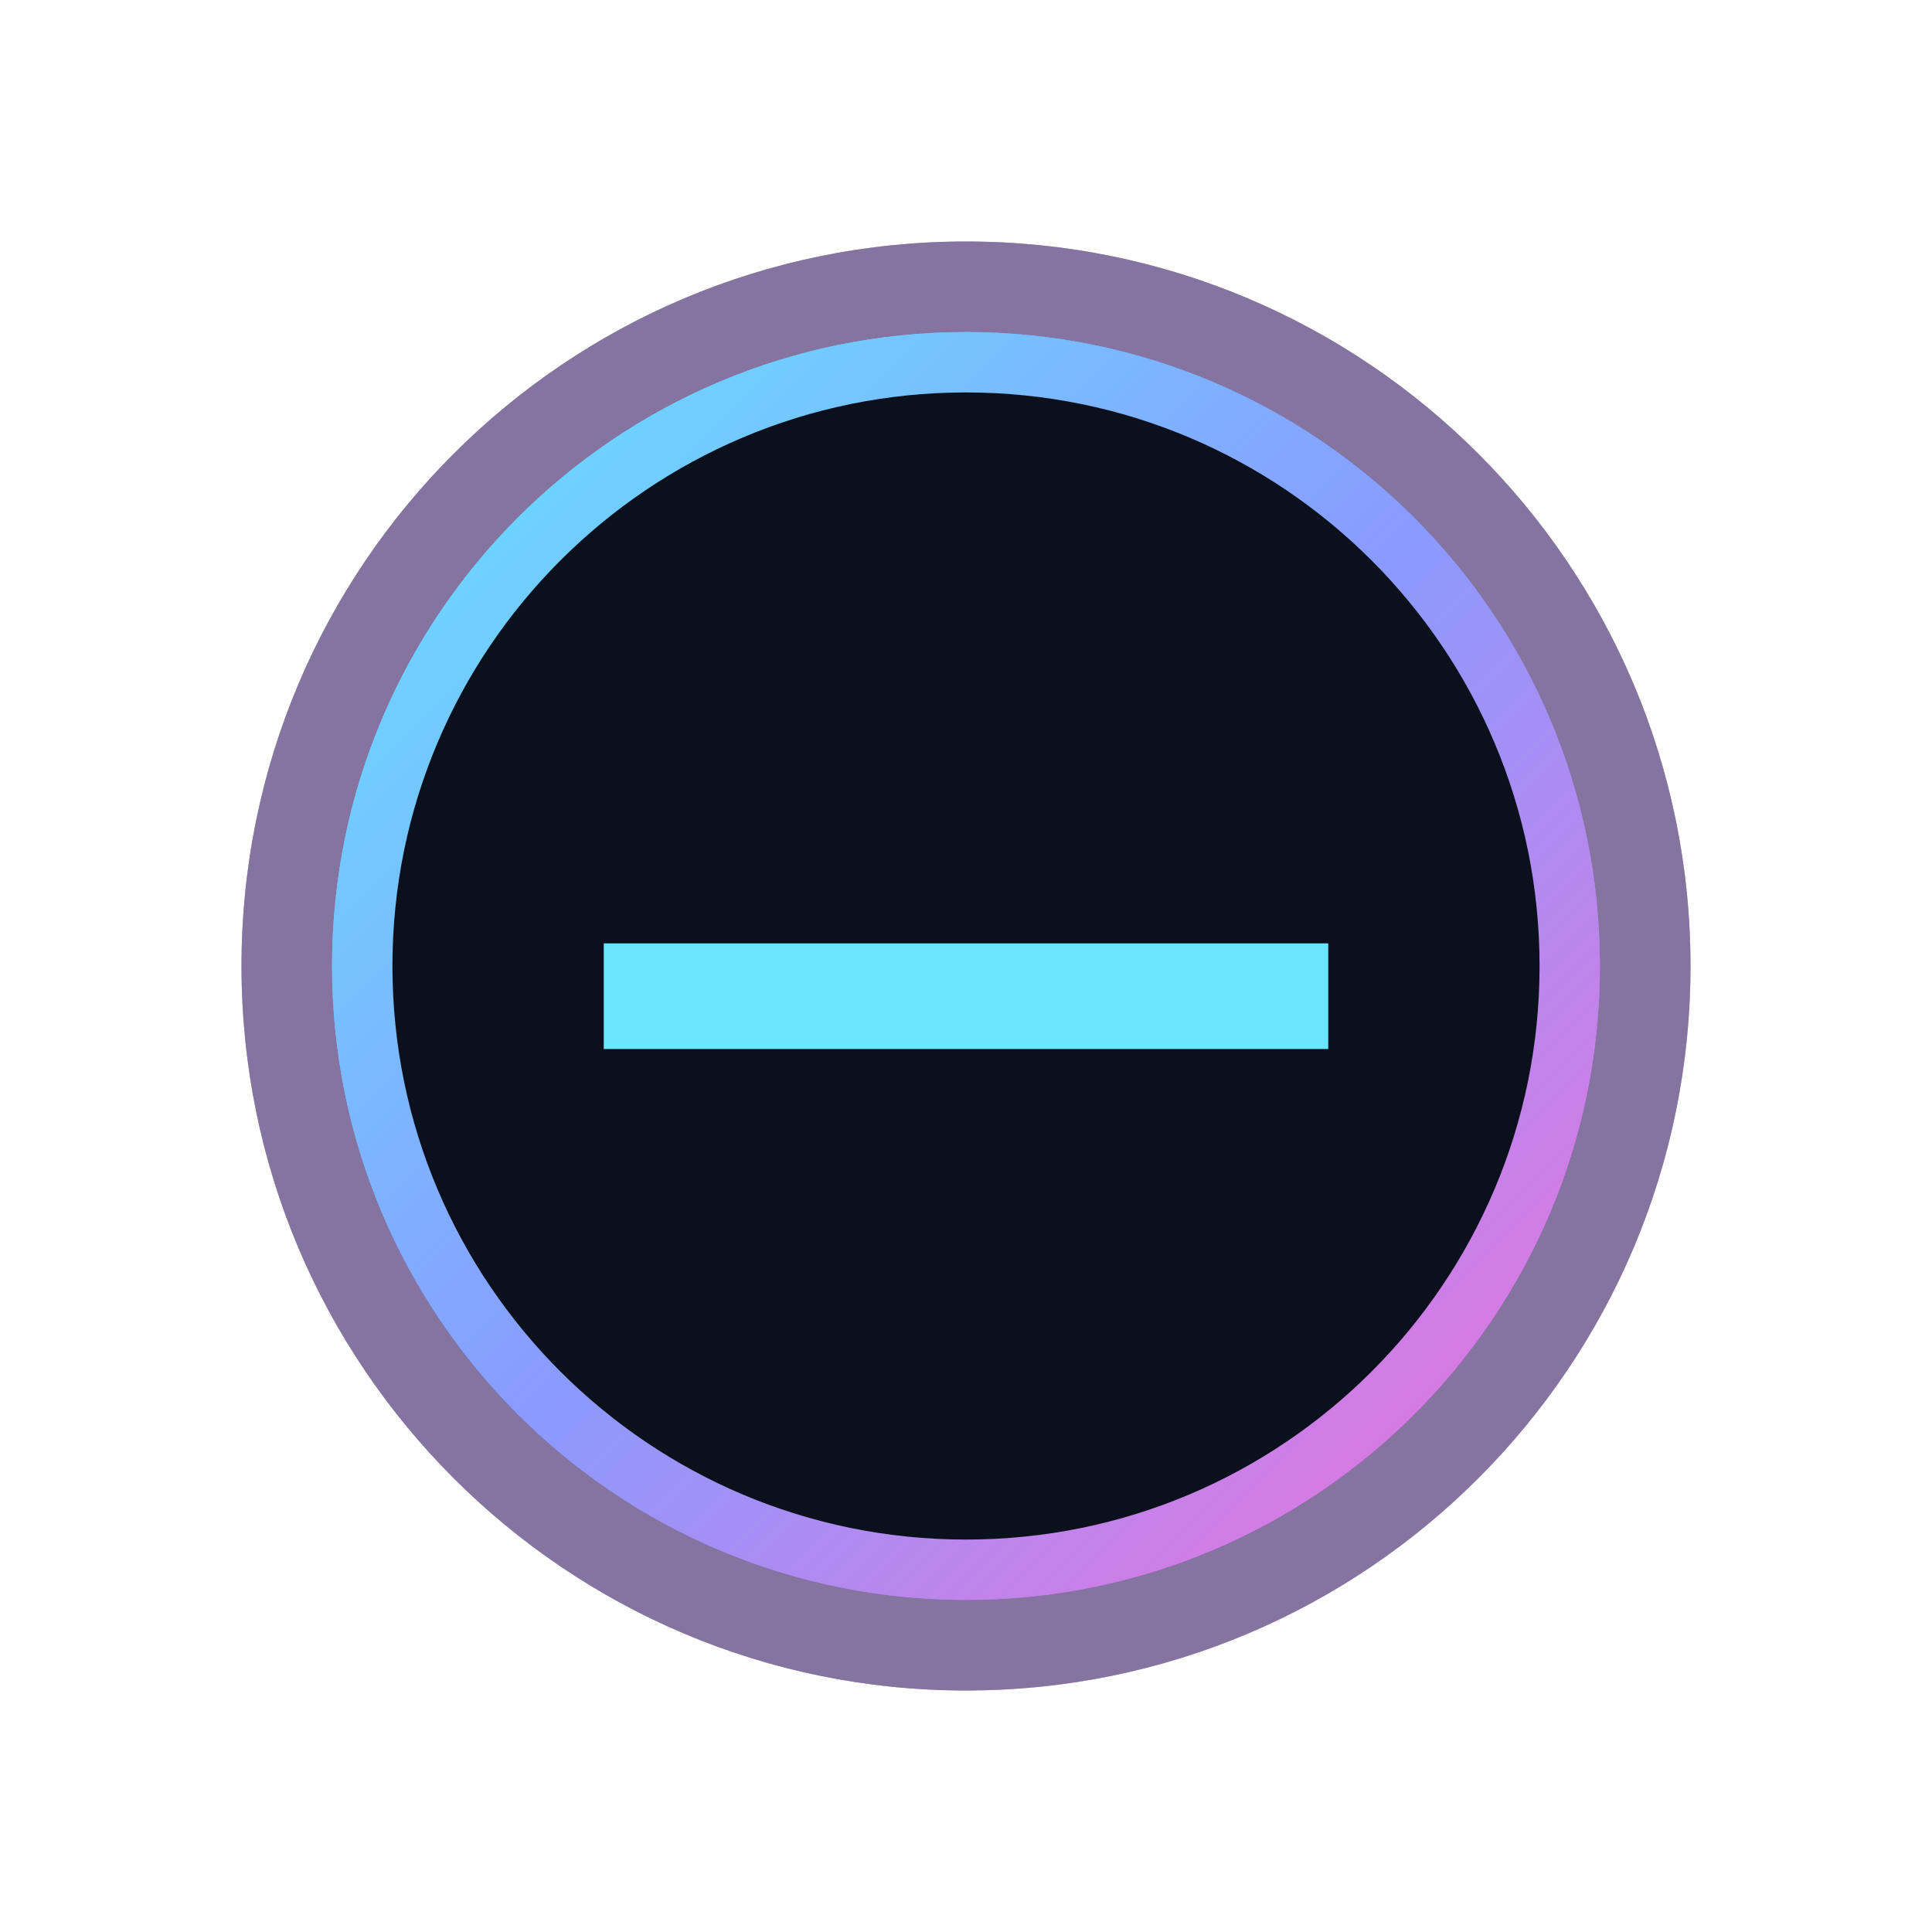
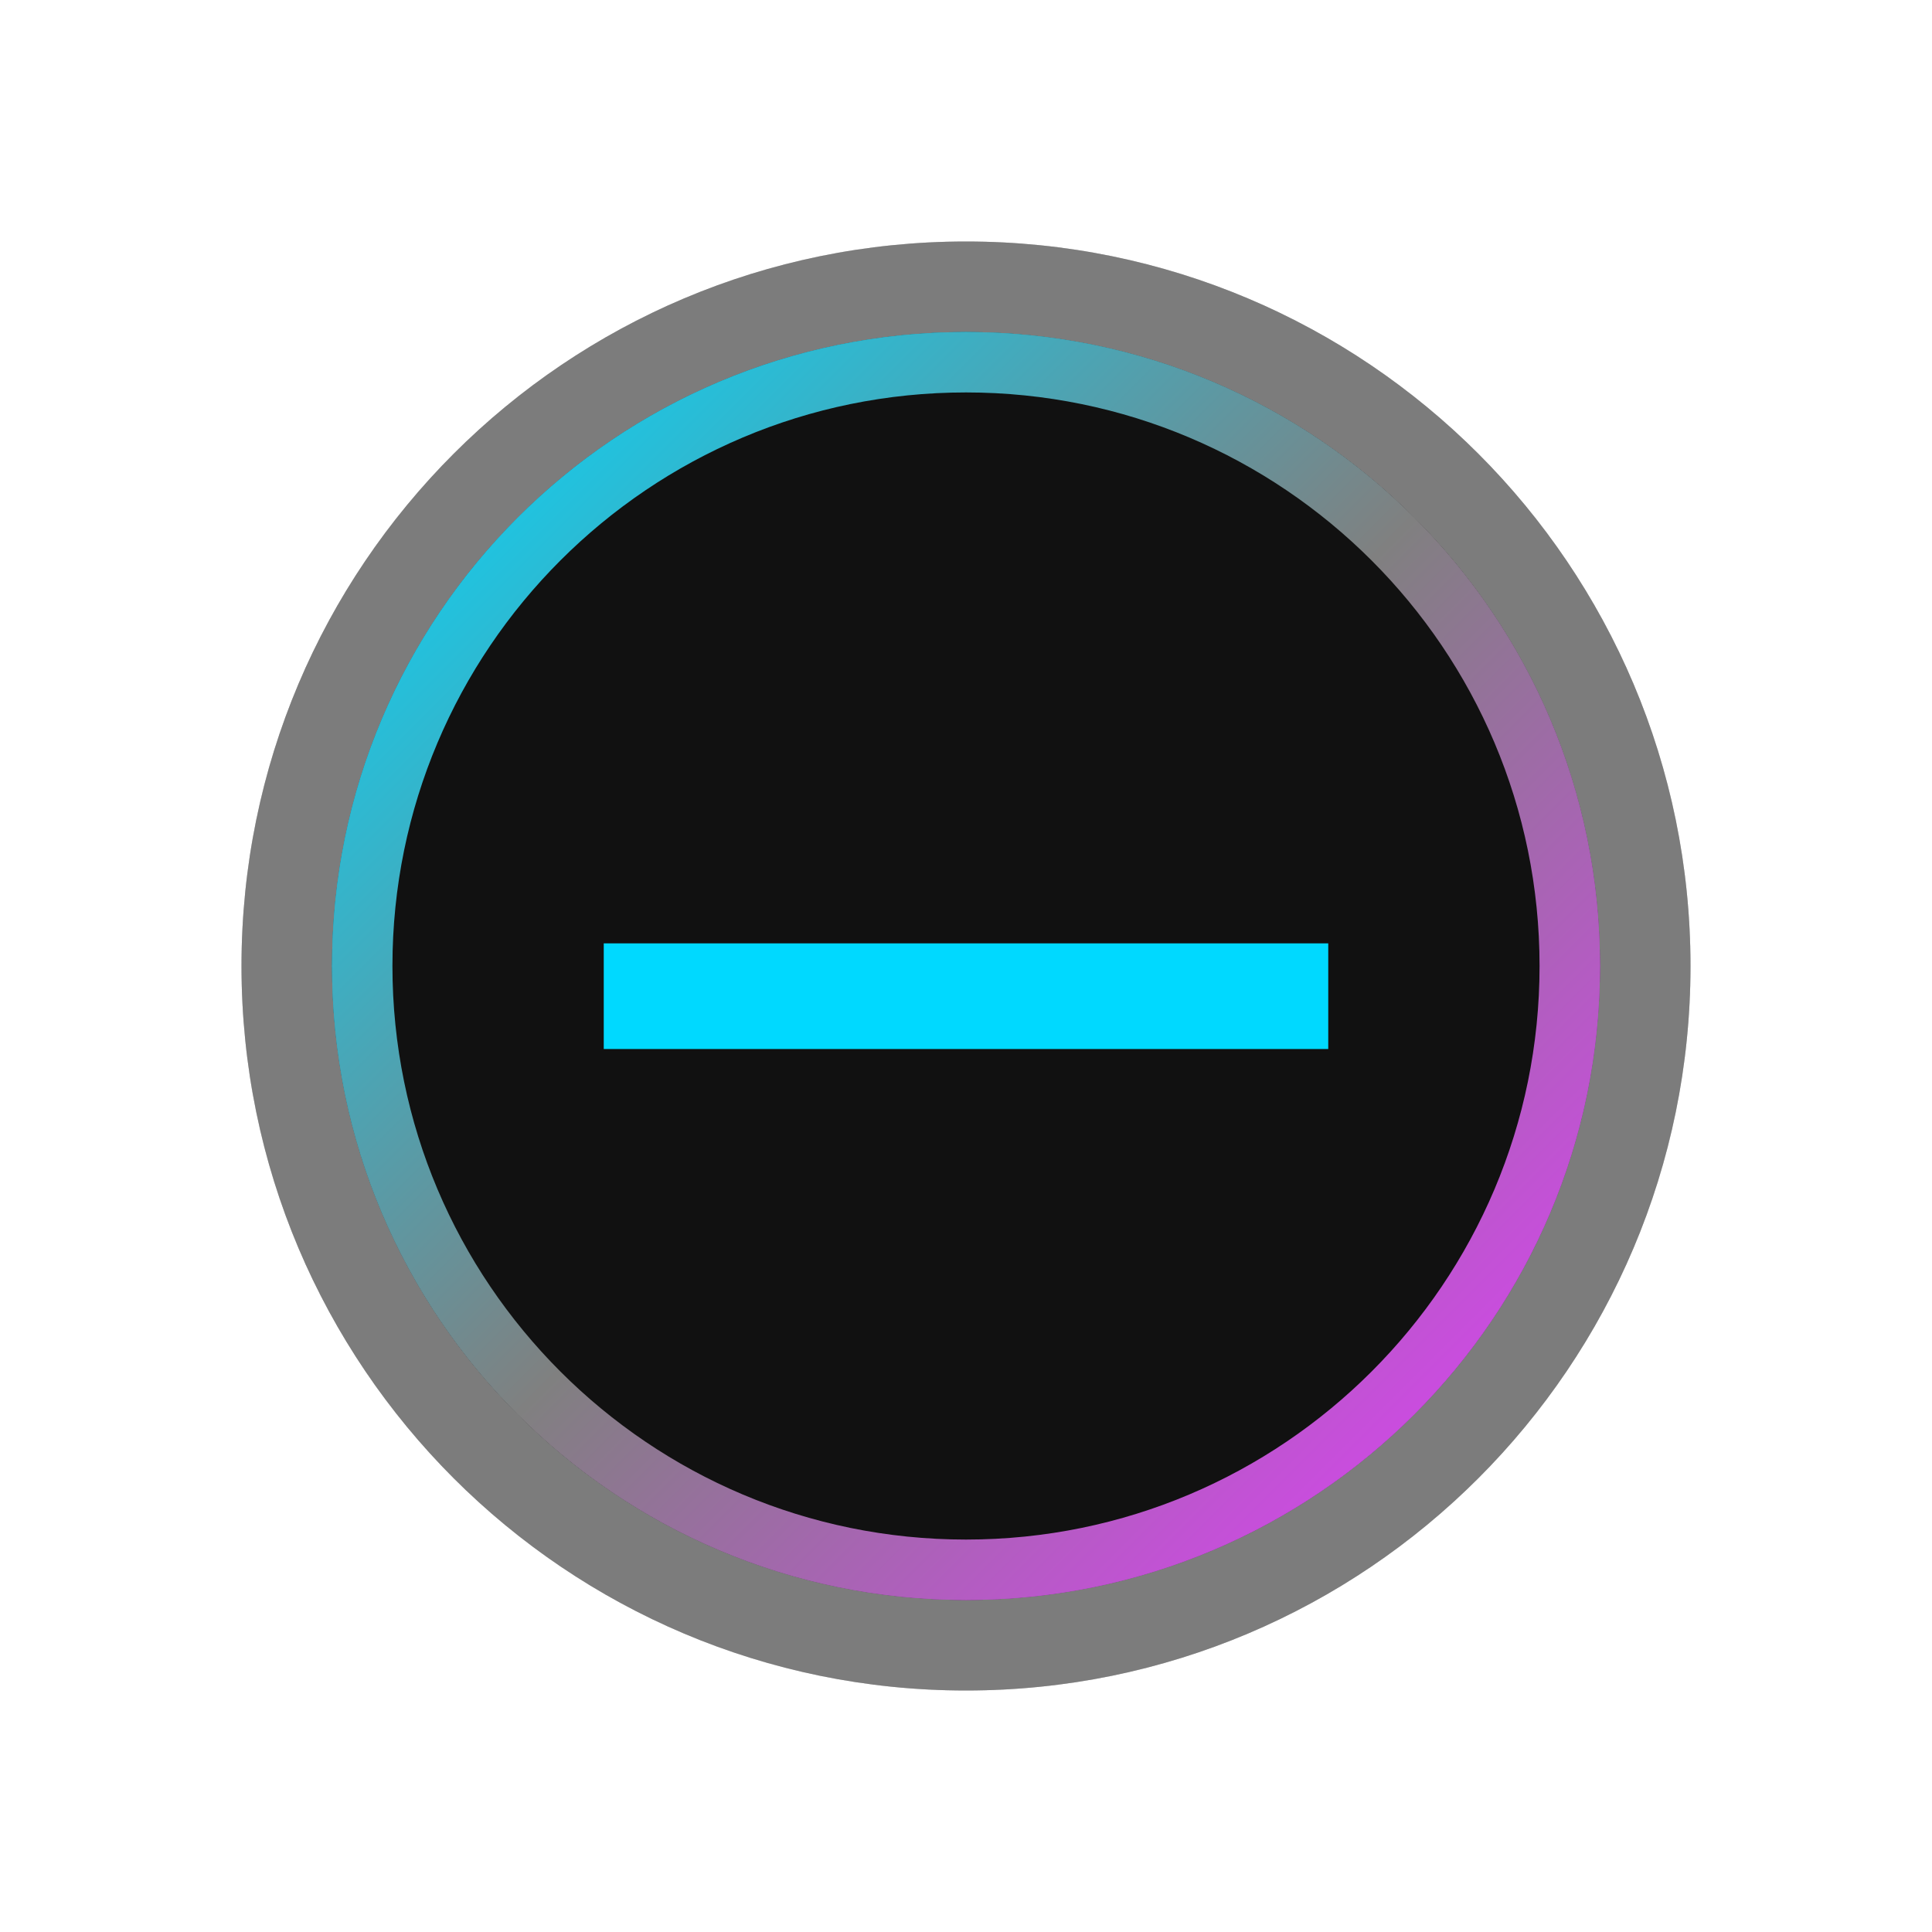
<svg xmlns="http://www.w3.org/2000/svg" width="64" height="64" viewBox="0 0 64 64">
  <defs>
    <linearGradient id="grad" x1="0" y1="0" x2="1" y2="1">
-       <stop stop-color="#65E5FF" />
-       <stop offset=".5" stop-color="#899BFF" />
-       <stop offset="1" stop-color="#EF70D9" />
+       <stop stop-color="#00D9FF" />
+       <stop offset=".5" stop-color="#808080" />
+       <stop offset="1" stop-color="#E33BFF" />
    </linearGradient>
  </defs>
  <g id="active-center">
-     <circle cx="32" cy="32" r="24" fill="#1B4262" fill-opacity="0.1" />
-     <circle cx="32" cy="32" r="20" stroke="url(#grad)" stroke-width="2" fill="#0A101C" />
-     <path d="M20 33H44" stroke="#6BE6FF" stroke-width="3.5" />
+     <circle cx="32" cy="32" r="24" fill="#222222" fill-opacity="0.1" />
+     <circle cx="32" cy="32" r="20" stroke="url(#grad)" stroke-width="2" fill="#111111" />
+     <path d="M20 33H44" stroke="#00D9FF" stroke-width="3.5" />
  </g>
  <g id="inactive-center">
-     <circle cx="32" cy="32" r="24" fill="#263144" fill-opacity="0.04" />
-     <circle cx="32" cy="32" r="20" stroke="url(#grad)" stroke-width="2" fill="#0A101C" />
-     <path d="M20 33H44" stroke="#6BE6FF" stroke-width="3.5" />
+     <circle cx="32" cy="32" r="24" fill="#292929" fill-opacity="0.04" />
+     <circle cx="32" cy="32" r="20" stroke="url(#grad)" stroke-width="2" fill="#111111" />
+     <path d="M20 33H44" stroke="#00D9FF" stroke-width="3.5" />
  </g>
  <g id="hover-center">
-     <circle cx="32" cy="32" r="24" fill="#2C6D91" fill-opacity="0.3" />
-     <circle cx="32" cy="32" r="20" stroke="url(#grad)" stroke-width="2" fill="#0A101C" />
-     <path d="M20 33H44" stroke="#6BE6FF" stroke-width="3.5" />
+     <circle cx="32" cy="32" r="24" fill="#333333" fill-opacity="0.20" />
+     <circle cx="32" cy="32" r="20" stroke="url(#grad)" stroke-width="2" fill="#111111" />
+     <path d="M20 33H44" stroke="#00D9FF" stroke-width="3.5" />
  </g>
  <g id="pressed-center">
-     <circle cx="32" cy="32" r="24" fill="#8B3A83" fill-opacity="0.35" />
-     <circle cx="32" cy="32" r="20" stroke="url(#grad)" stroke-width="2" fill="#0A101C" />
-     <path d="M20 33H44" stroke="#6BE6FF" stroke-width="3.5" />
+     <circle cx="32" cy="32" r="24" fill="#393939" fill-opacity="0.25" />
+     <circle cx="32" cy="32" r="20" stroke="url(#grad)" stroke-width="2" fill="#111111" />
+     <path d="M20 33H44" stroke="#00D9FF" stroke-width="3.5" />
  </g>
  <g id="deactivated-center">
-     <circle cx="32" cy="32" r="24" fill="#263144" fill-opacity="0.02" />
-     <circle cx="32" cy="32" r="20" stroke="url(#grad)" stroke-width="2" fill="#0A101C" />
-     <path d="M20 33H44" stroke="#6BE6FF" stroke-width="3.5" />
+     <circle cx="32" cy="32" r="24" fill="#292929" fill-opacity="0.02" />
+     <circle cx="32" cy="32" r="20" stroke="url(#grad)" stroke-width="2" fill="#111111" />
+     <path d="M20 33H44" stroke="#00D9FF" stroke-width="3.5" />
  </g>
  <g id="hover-inactive-center" opacity="0.68">
-     <circle cx="32" cy="32" r="24" fill="#2C6D91" fill-opacity="0.3" />
-     <circle cx="32" cy="32" r="20" stroke="url(#grad)" stroke-width="2" fill="#0A101C" />
-     <path d="M20 33H44" stroke="#6BE6FF" stroke-width="3.5" />
+     <circle cx="32" cy="32" r="24" fill="#333333" fill-opacity="0.20" />
+     <circle cx="32" cy="32" r="20" stroke="url(#grad)" stroke-width="2" fill="#111111" />
+     <path d="M20 33H44" stroke="#00D9FF" stroke-width="3.5" />
  </g>
  <g id="pressed-inactive-center" opacity="0.68">
-     <circle cx="32" cy="32" r="24" fill="#8B3A83" fill-opacity="0.35" />
-     <circle cx="32" cy="32" r="20" stroke="url(#grad)" stroke-width="2" fill="#0A101C" />
-     <path d="M20 33H44" stroke="#6BE6FF" stroke-width="3.5" />
+     <circle cx="32" cy="32" r="24" fill="#393939" fill-opacity="0.25" />
+     <circle cx="32" cy="32" r="20" stroke="url(#grad)" stroke-width="2" fill="#111111" />
+     <path d="M20 33H44" stroke="#00D9FF" stroke-width="3.5" />
  </g>
  <g id="deactivated-inactive-center" opacity="0.68">
-     <circle cx="32" cy="32" r="24" fill="#263144" fill-opacity="0.02" />
-     <circle cx="32" cy="32" r="20" stroke="url(#grad)" stroke-width="2" fill="#0A101C" />
-     <path d="M20 33H44" stroke="#6BE6FF" stroke-width="3.5" />
+     <circle cx="32" cy="32" r="24" fill="#292929" fill-opacity="0.02" />
+     <circle cx="32" cy="32" r="20" stroke="url(#grad)" stroke-width="2" fill="#111111" />
+     <path d="M20 33H44" stroke="#00D9FF" stroke-width="3.5" />
  </g>
</svg>
